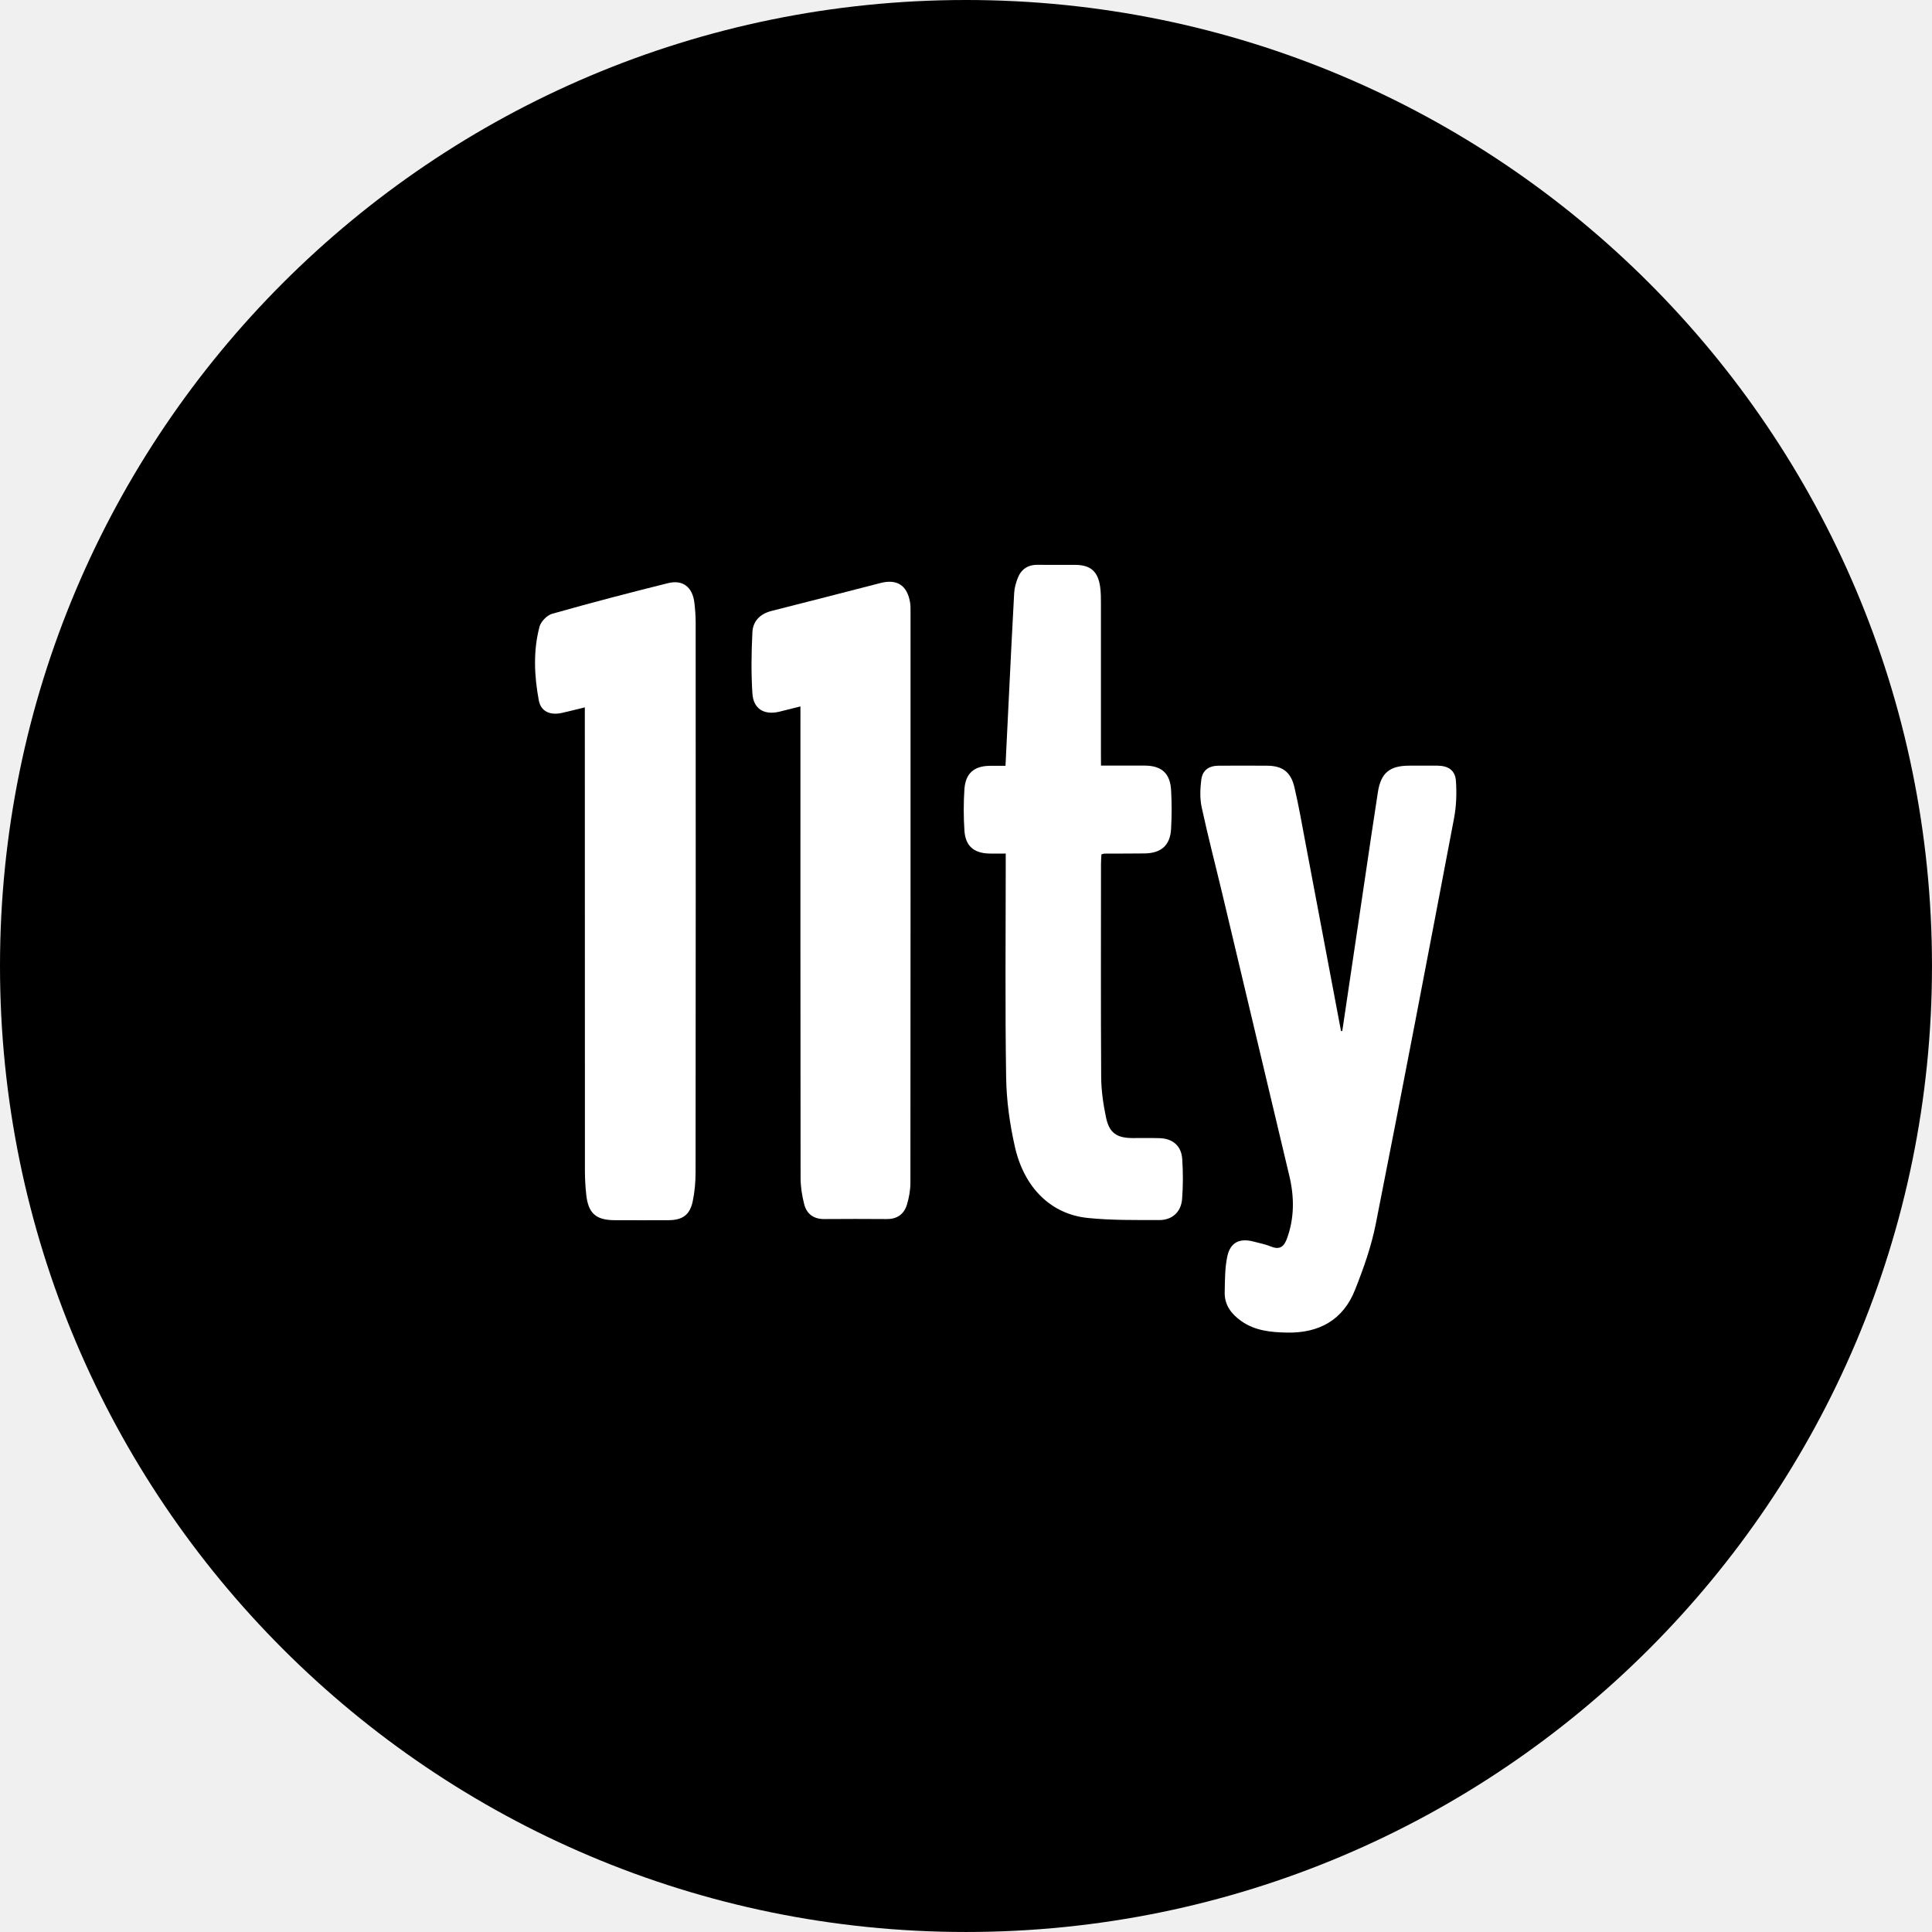
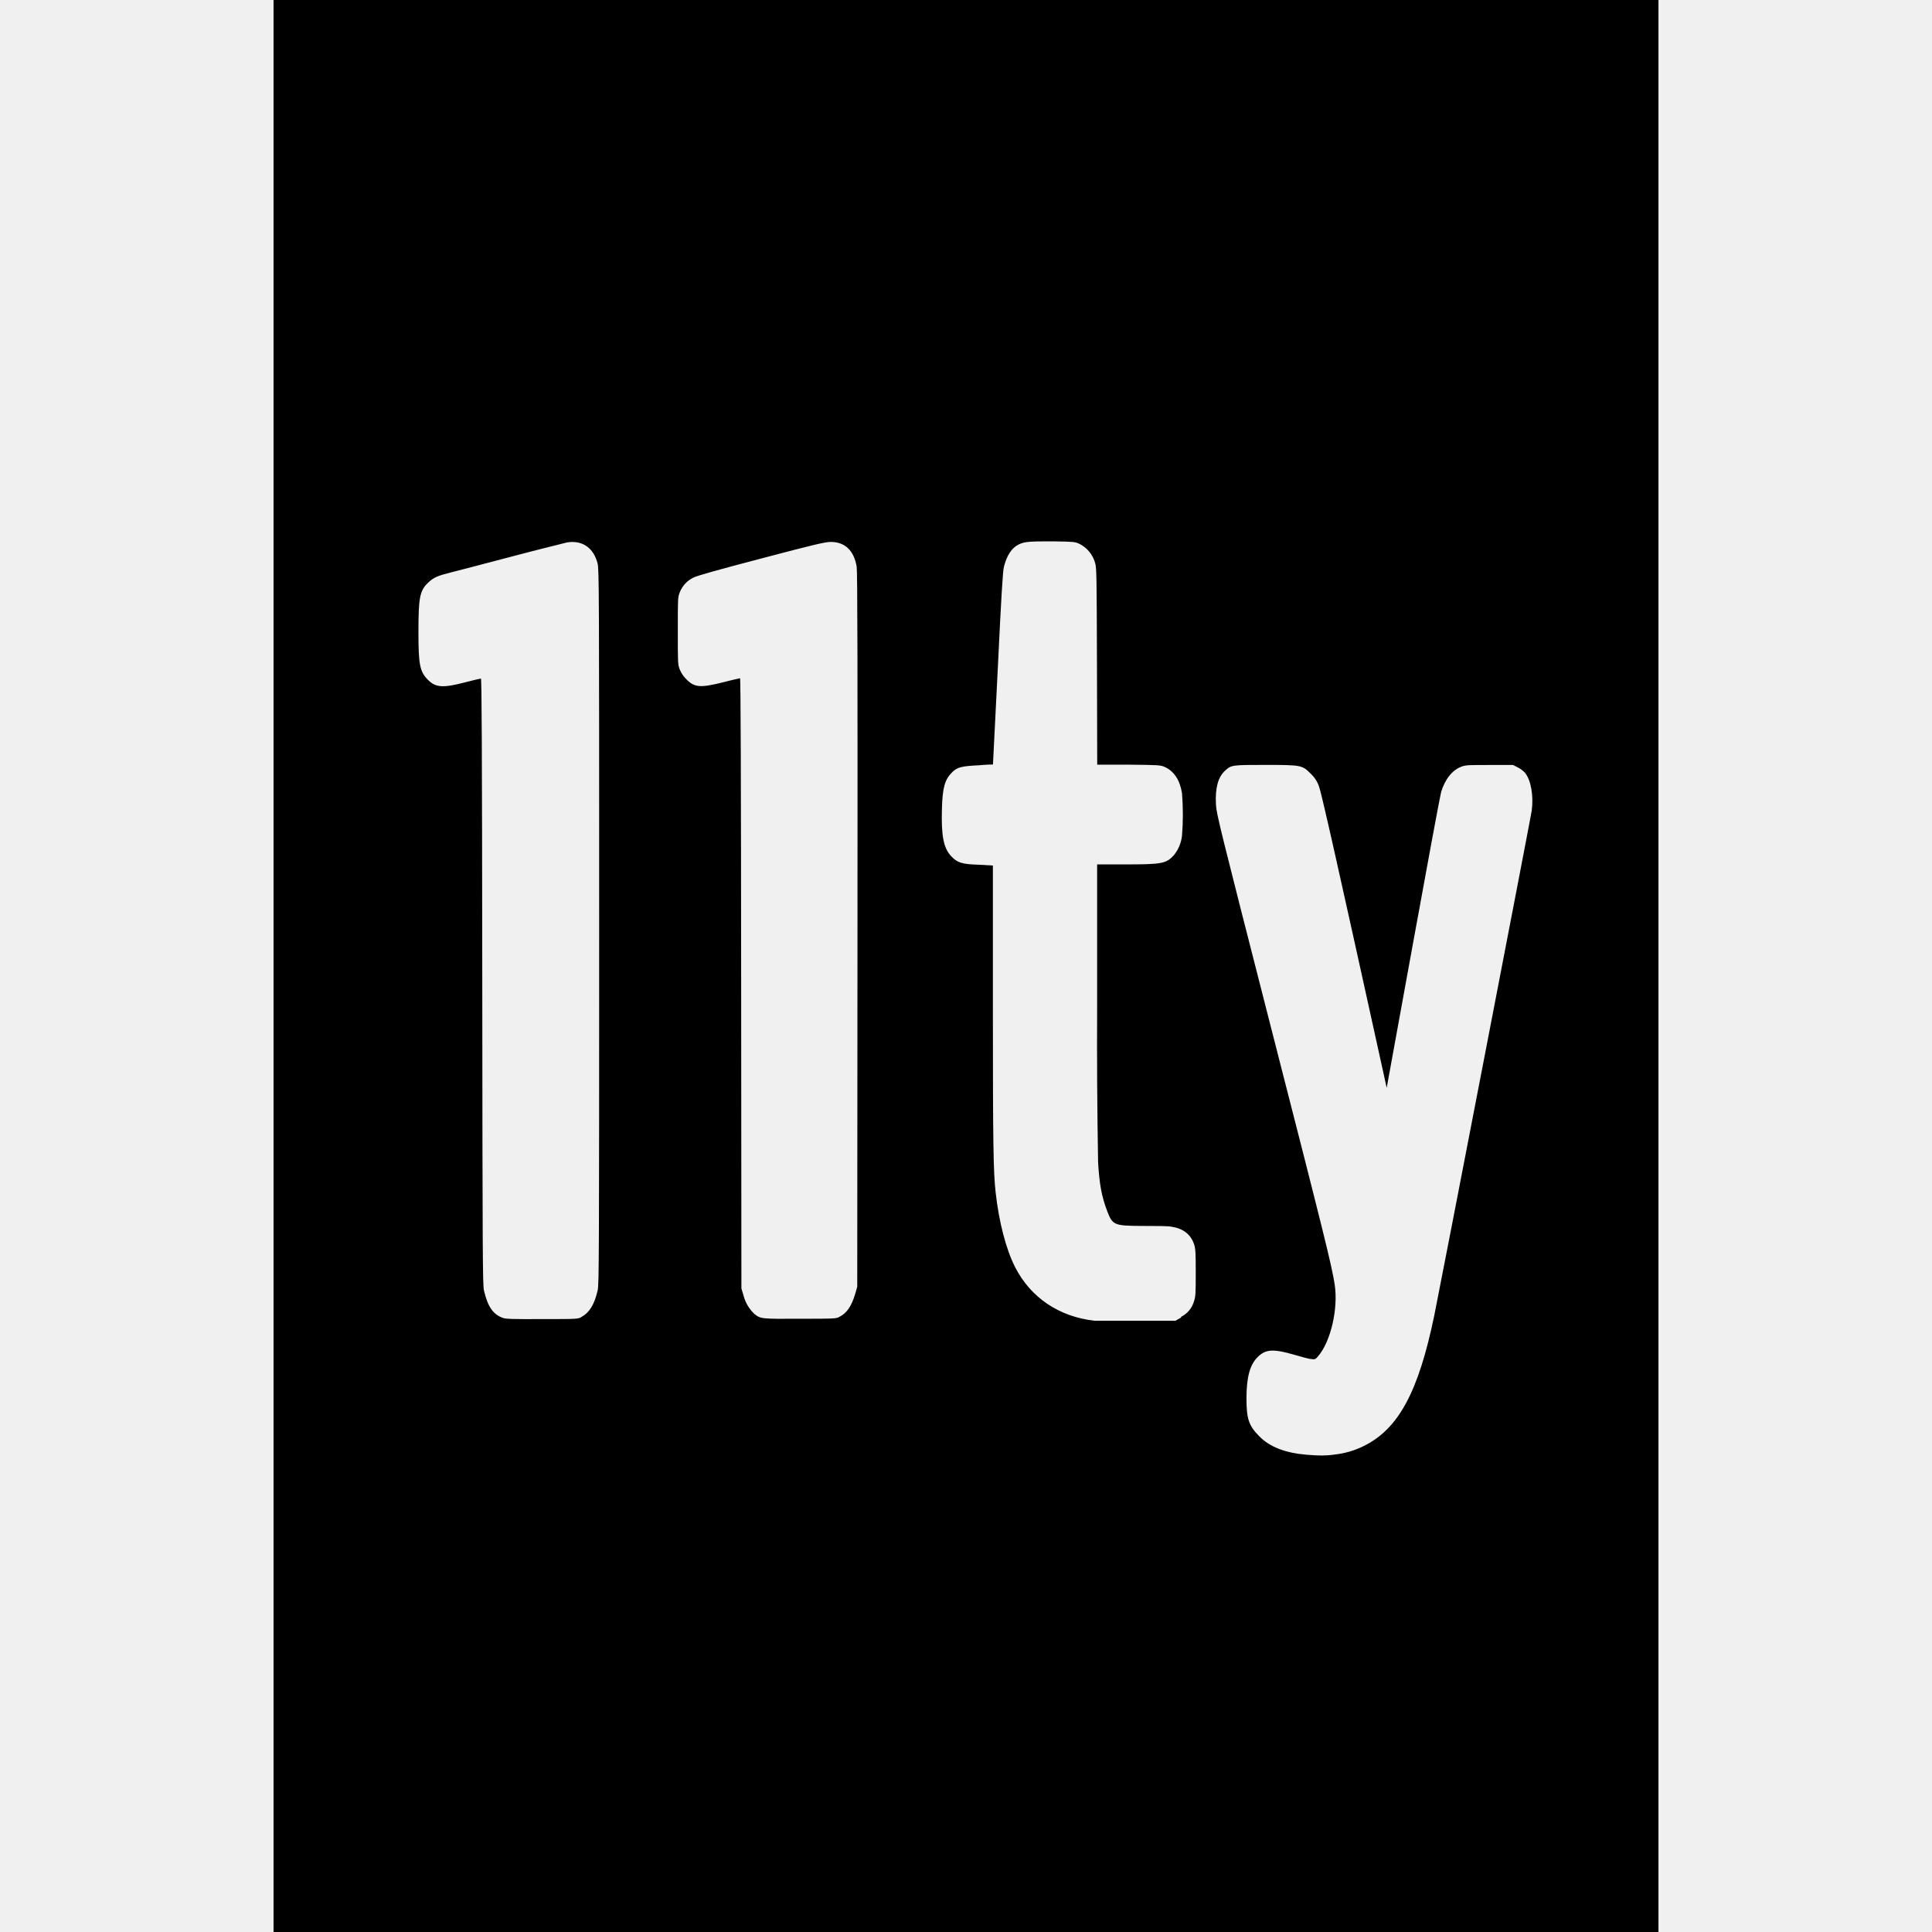
- <svg xmlns="http://www.w3.org/2000/svg" fill="none" viewBox="0 0 53.674 53.674">
-   <g transform="matrix(.8257477 0 0 .8257477 -9.908973 -11.56047)">
-     <path d="m12 46.5c0-17.949 14.551-32.5 32.5-32.5s32.5 14.551 32.5 32.5-14.551 32.5-32.5 32.5-32.5-14.551-32.5-32.5z" fill="#000" />
-     <g fill="#fff" transform="translate(12 14)">
-       <path d="m45.16 34.685c.251-1.691.503-3.382.754-5.071.147-.99.29-1.98.445-2.969.102-.647.399-.885 1.062-.885.314 0 .627-.003.94 0 .365.004.598.154.623.518.029.42.013.855-.067 1.268-.864 4.546-1.731 9.091-2.63 13.63-.15.76-.414 1.506-.702 2.229-.4 1.005-1.207 1.448-2.276 1.429-.547-.01-1.085-.059-1.552-.391-.332-.236-.562-.538-.553-.962.009-.404.004-.817.087-1.208.102-.48.419-.627.898-.498.192.051.389.088.571.163.3.123.442 0 .541-.272.25-.691.246-1.392.08-2.095-.749-3.163-1.501-6.327-2.255-9.489-.232-.973-.485-1.942-.696-2.919-.064-.297-.053-.623-.014-.928.043-.329.257-.473.596-.474.533-.004 1.065-.001 1.598 0 .532 0 .817.201.941.73.144.618.253 1.246.371 1.87.4 2.108.798 4.218 1.195 6.327h.045z" />
-       <path d="m19.677 23.798c-.295.071-.534.136-.776.188-.395.086-.705-.046-.775-.43-.152-.822-.191-1.657.026-2.473.046-.174.253-.384.426-.433 1.293-.366 2.594-.707 3.9-1.031.5-.124.823.139.884.66.025.217.043.436.043.655.003 6.167.004 12.335-.003 18.502 0 .331-.029.669-.098.991-.097.449-.344.621-.803.625-.606.004-1.212.001-1.816 0-.631 0-.893-.228-.961-.854-.029-.268-.045-.541-.045-.812-.003-5.04-.003-10.081-.003-15.121 0-.143 0-.286 0-.468z" />
-       <path d="m37.042 25.758h1.466c.566 0 .859.255.892.817.025.436.025.877 0 1.315-.03.552-.334.817-.898.823-.449.005-.898.004-1.347.006-.02 0-.04.01-.098.025-.005.099-.015.208-.015.319 0 2.391-.009 4.78.006 7.171.003.454.069.916.163 1.361.109.522.359.69.885.694.302.001.606-.005.908.003.447.01.741.256.771.7.03.447.03.898-.004 1.345-.033.436-.331.712-.77.711-.803-.001-1.611.01-2.407-.071-1.227-.127-2.134-1.005-2.448-2.392-.172-.756-.282-1.543-.295-2.318-.038-2.368-.014-4.739-.014-7.107 0-.133 0-.266 0-.443-.209 0-.383.004-.557 0-.519-.014-.8-.256-.833-.776-.03-.457-.03-.918-.001-1.376.035-.552.327-.798.874-.8h.509c.036-.754.073-1.488.109-2.223.059-1.198.117-2.396.183-3.592.009-.163.055-.33.113-.484.115-.307.339-.467.675-.463.418.005.835 0 1.253.001.529.001.781.218.853.751.025.186.025.375.025.562.001 1.681 0 3.36 0 5.041z" />
-       <path d="m26.929 23.767c-.265.067-.485.123-.708.177-.507.123-.874-.09-.907-.612-.044-.686-.035-1.377 0-2.063.019-.371.258-.617.642-.714 1.224-.307 2.445-.627 3.668-.94.554-.142.892.077.992.637.02.112.018.228.018.344 0 6.399.003 12.799-.004 19.198 0 .246-.046.499-.117.735-.097.322-.331.489-.682.485-.7-.006-1.4-.005-2.1 0-.351.003-.59-.169-.673-.494-.075-.29-.123-.595-.123-.893-.007-5.136-.005-10.273-.005-15.409 0-.134 0-.27 0-.45z" />
-     </g>
-   </g>
+ <svg xmlns="http://www.w3.org/2000/svg" role="img" viewBox="0 0 24 24">
+   <path d="M3.398 12V0h17.204v24H3.398zm13.17 6.07a1.07 1.07 0 00.373-.107c.432-.213.68-.672.877-1.626.076-.372 1.195-6.168 1.209-6.263.026-.186-.008-.382-.084-.476a.325.325 0 00-.087-.064l-.06-.031h-.291c-.253 0-.298 0-.348.02-.113.039-.207.156-.255.316-.011.038-.168.881-.348 1.873l-.328 1.802-.046-.21c-.56-2.547-.764-3.452-.794-3.532a.383.383 0 00-.103-.16c-.105-.107-.117-.11-.567-.11-.411 0-.422 0-.5.074-.086.079-.122.216-.111.42.006.115.045.27.688 2.784.663 2.587.751 2.943.787 3.177.046.3-.05.713-.208.893-.032.037-.037.039-.084.032-.028 0-.12-.027-.204-.051-.268-.078-.362-.072-.462.028-.096.096-.137.248-.138.51 0 .256.028.34.159.473.131.133.324.208.595.23.164.012.22.012.33-.001zm-1.896-1.712a.31.31 0 00.16-.192c.02-.058.022-.098.022-.356 0-.255-.003-.299-.021-.354-.04-.121-.136-.196-.278-.217-.041-.01-.2-.01-.355-.01-.365-.001-.378-.01-.446-.184-.068-.18-.096-.326-.113-.602a85.799 85.799 0 01-.012-1.94v-1.765h.35c.454 0 .507-.01.602-.113a.465.465 0 00.102-.24 3.273 3.273 0 000-.534c-.026-.16-.099-.271-.211-.322-.057-.025-.065-.026-.45-.03h-.392l-.003-1.22c-.003-1.09-.005-1.227-.021-1.278a.378.378 0 00-.201-.247c-.052-.024-.072-.025-.32-.029-.27 0-.356 0-.429.038-.087.042-.148.133-.185.278-.014.054-.032.346-.076 1.262l-.06 1.194s-.08 0-.18.01c-.206.01-.263.022-.327.086-.092.092-.12.19-.127.455-.01.334.02.487.115.588.075.081.134.1.345.106l.173.01v1.785c0 1.7.006 2.019.034 2.274.041.37.13.709.241.928.194.38.544.617.988.668h1.005l.07-.04zm-7.447 0c.098-.053.16-.154.2-.332.016-.077.018-.401.018-4.518 0-4.184-.001-4.44-.02-4.51-.05-.194-.19-.29-.378-.26-.035.01-.344.084-.686.175-.343.09-.684.18-.758.198-.17.043-.214.062-.281.126-.105.098-.122.185-.122.606 0 .416.016.5.12.604.094.095.189.1.456.03.103-.026.193-.048.2-.048.01 0 .014.784.017 3.763.003 3.436.005 3.77.021 3.84.048.202.113.296.236.34.034.013.133.016.487.014.435 0 .445 0 .49-.027zm3.203 0c.092-.046.152-.135.197-.29l.024-.084.003-4.435c.002-3.194 0-4.456-.01-4.509-.033-.2-.145-.308-.322-.308-.066 0-.198.03-.857.204-.56.147-.799.214-.849.239a.34.34 0 00-.17.184c-.024.06-.024.071-.024.479 0 .415 0 .417.026.483a.362.362 0 00.083.12c.1.1.172.105.456.034a5.46 5.46 0 01.208-.05c.008 0 .012 1.202.014 3.791l.003 3.79.026.086a.48.48 0 00.135.23c.078.062.085.063.57.06.414 0 .447 0 .487-.024z" />
</svg>
